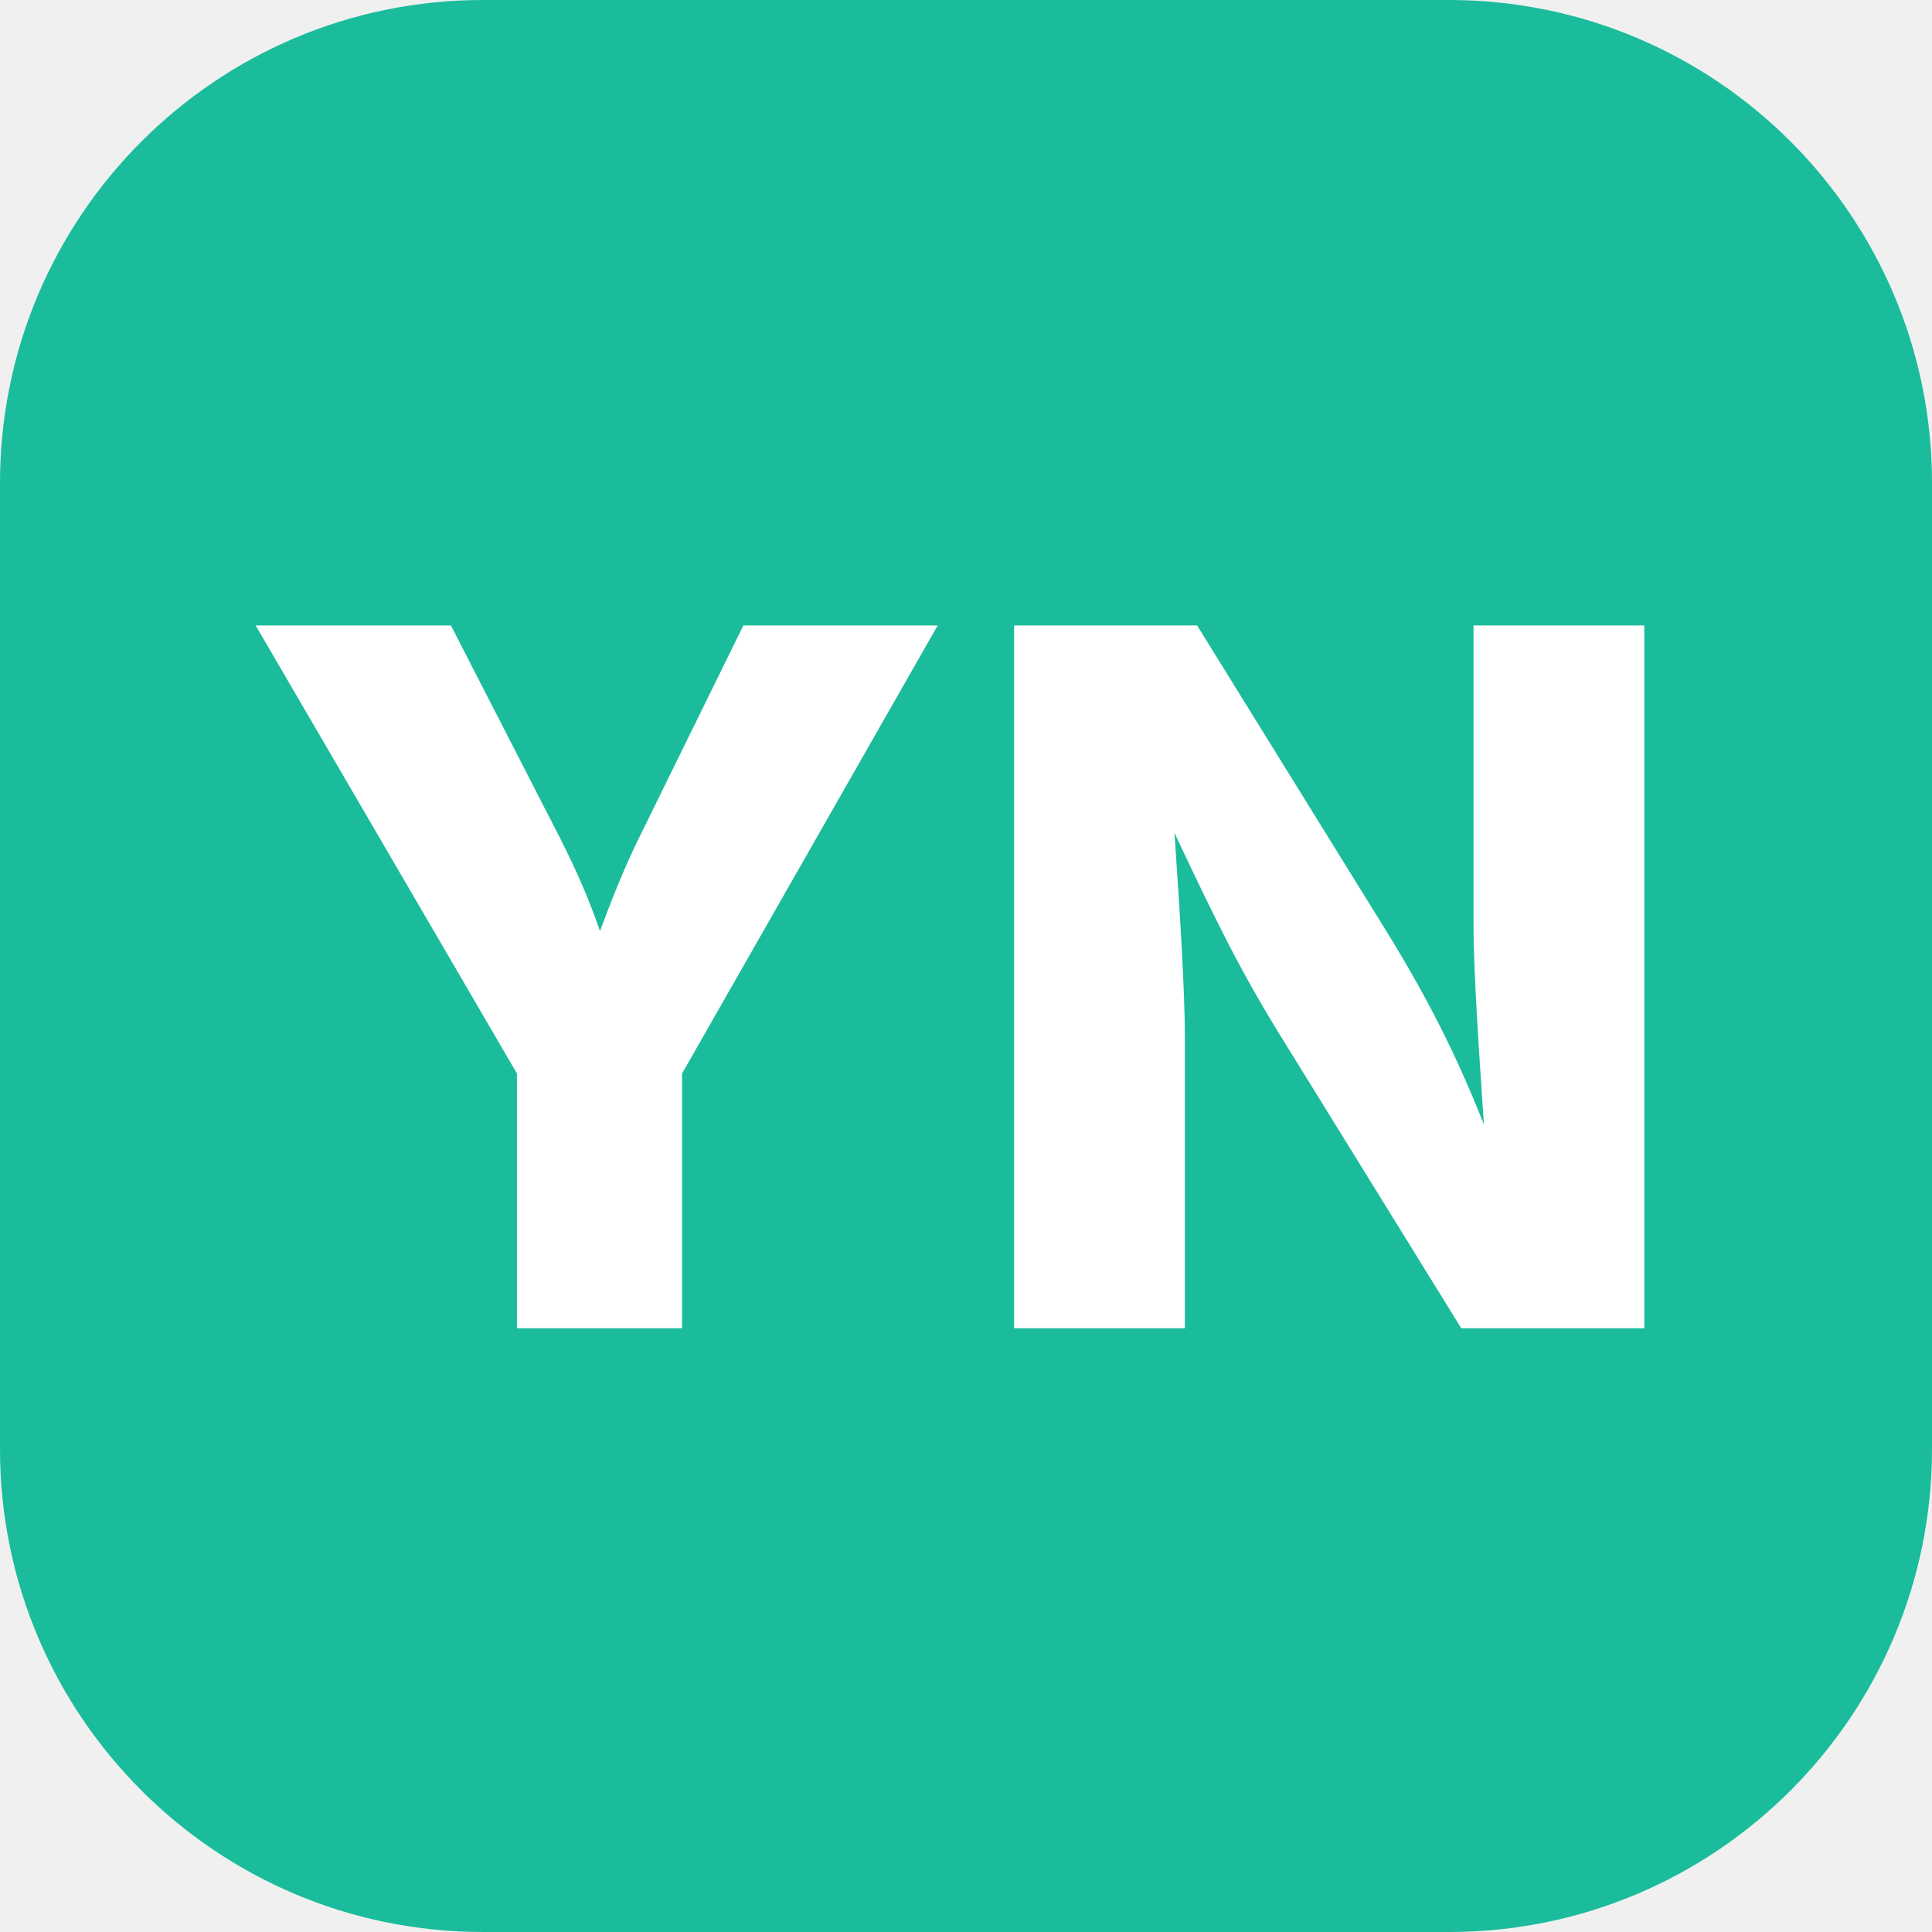
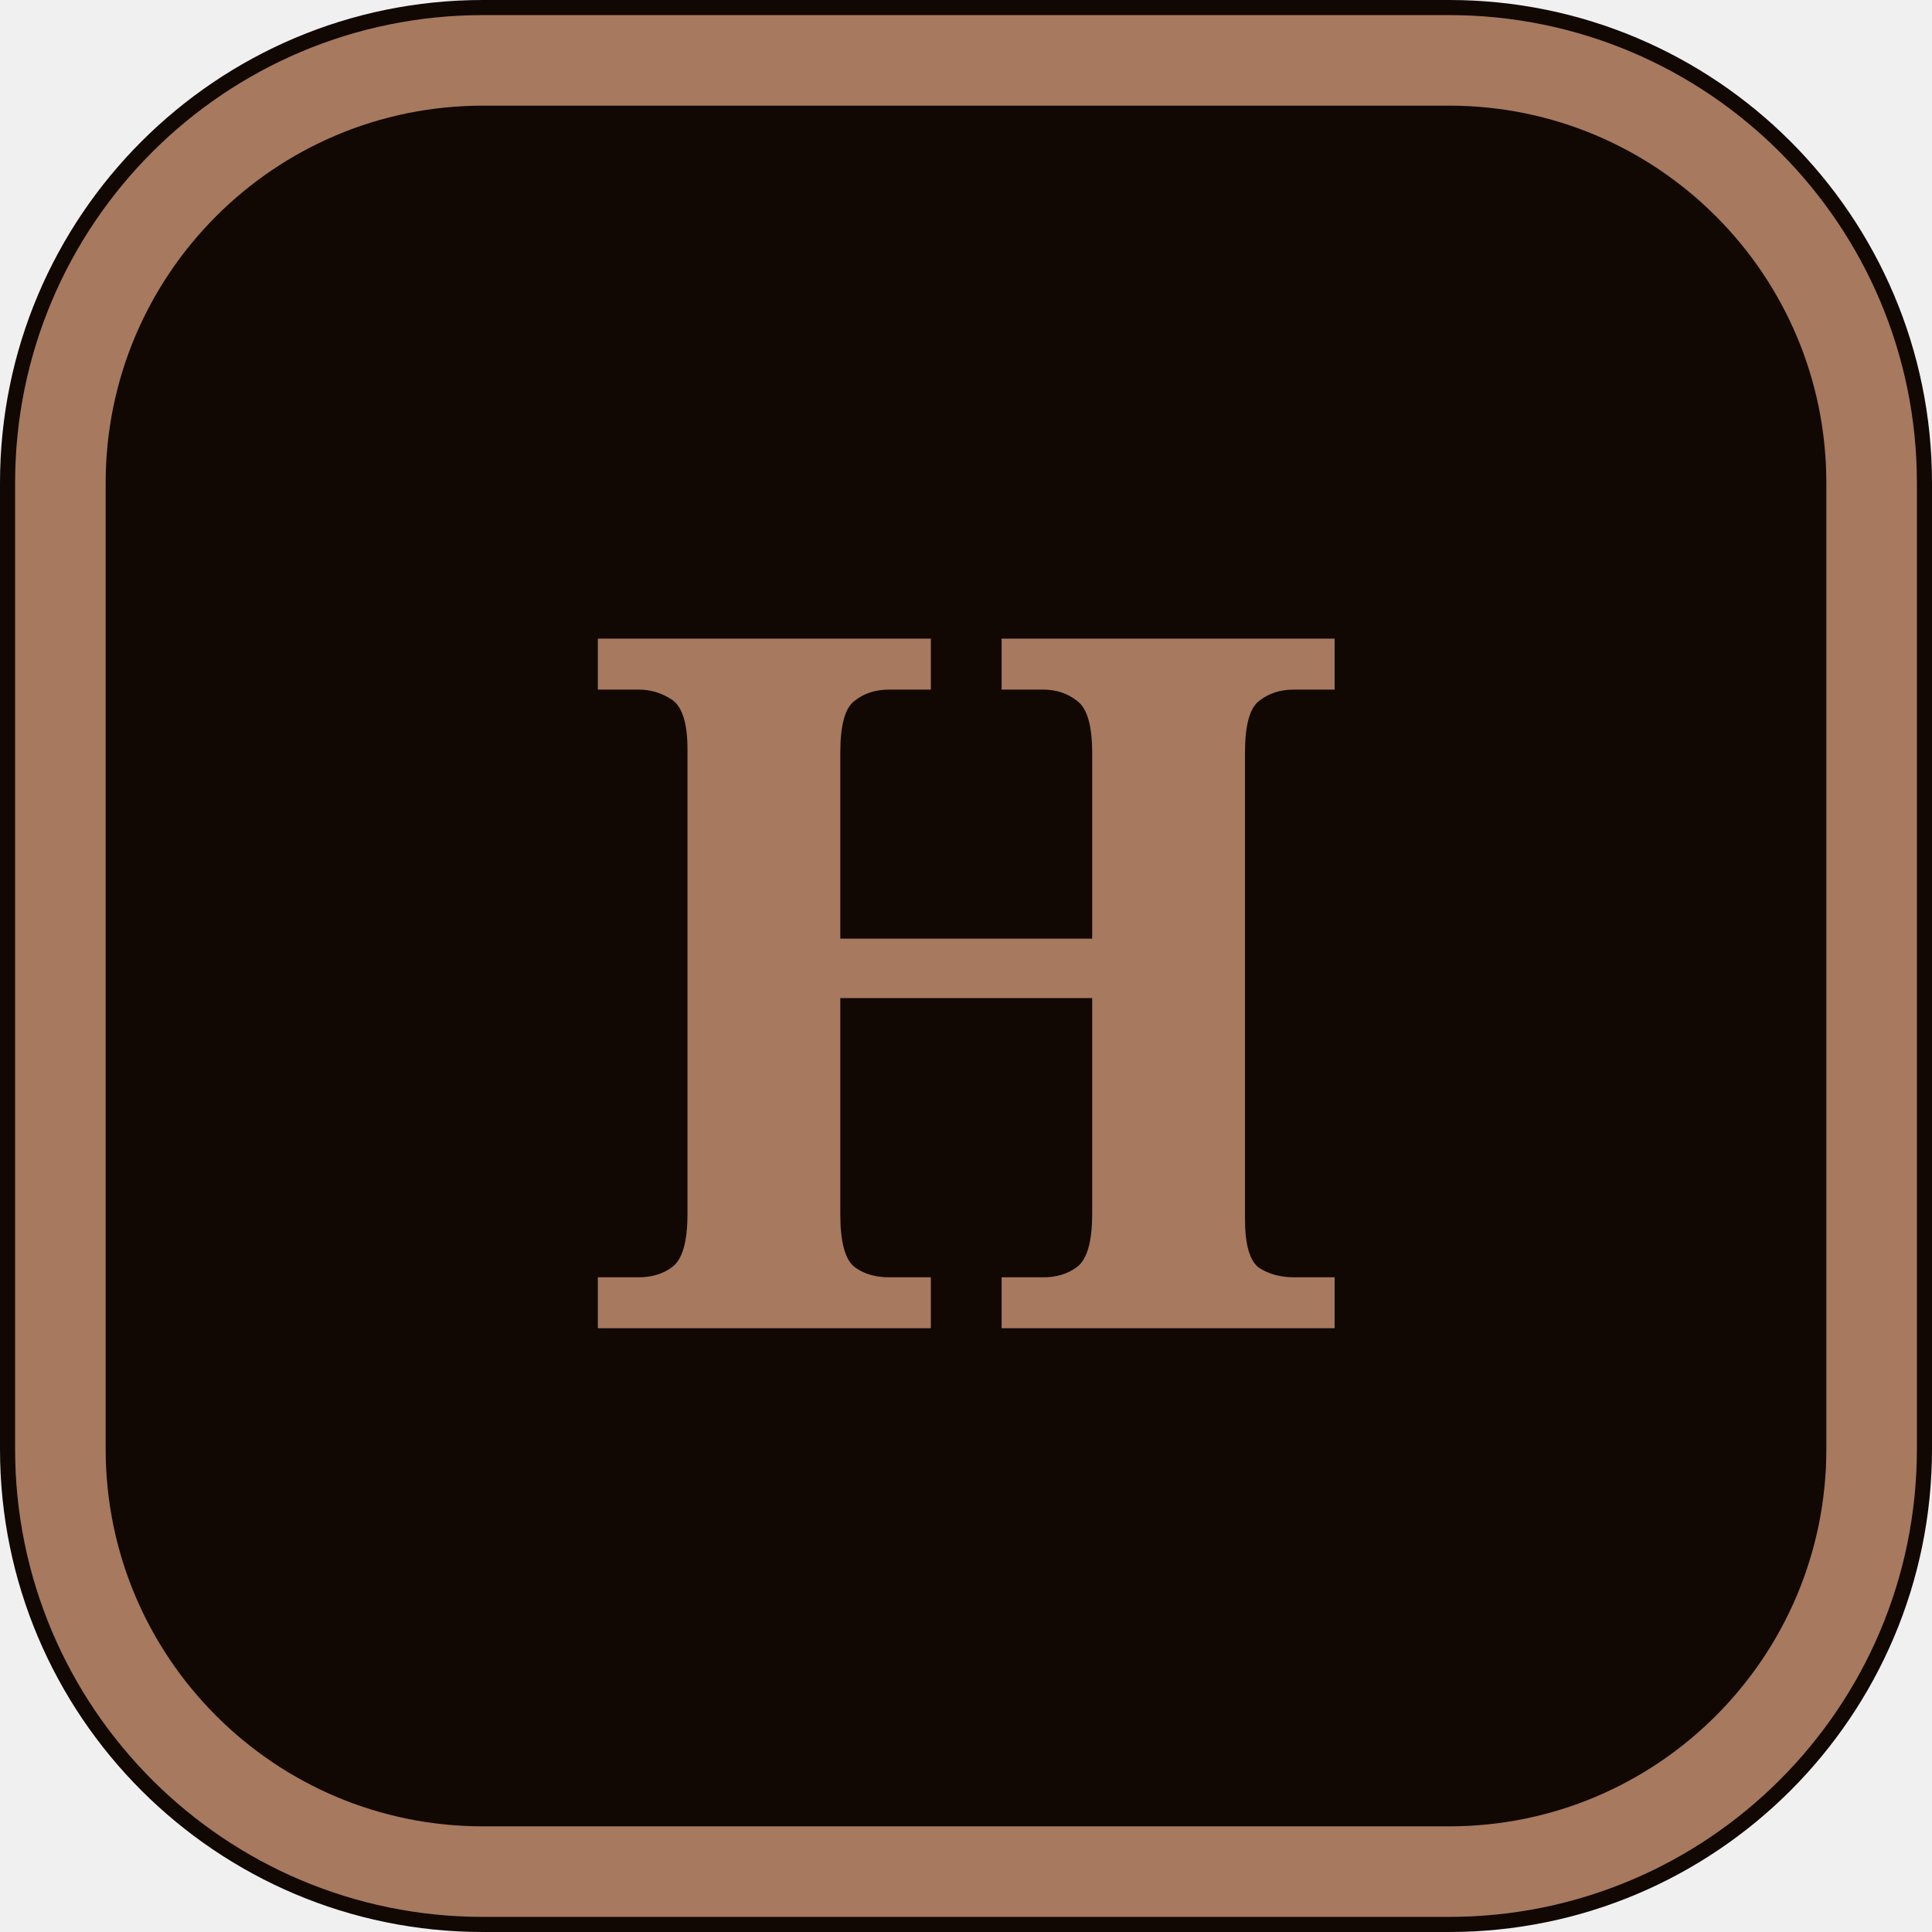
<svg xmlns="http://www.w3.org/2000/svg" viewBox="0 0 32 32">
-   <rect width="32" height="32" rx="8" fill="#1ABC9C" />
-   <text x="16" y="22" text-anchor="middle" font-family="Inter, sans-serif" font-weight="800" font-size="16" fill="white">YN</text>
+   <rect width="32" height="32" rx="8" fill="#110703" />
+   <rect x="1" y="1" width="30" height="30" rx="7" fill="none" stroke="#A7795E" stroke-width="1.5" />
+   <text x="16" y="22" text-anchor="middle" font-family="'Playfair Display', 'Georgia', serif" font-weight="900" font-size="16" fill="#A7795E">H</text>
</svg>
